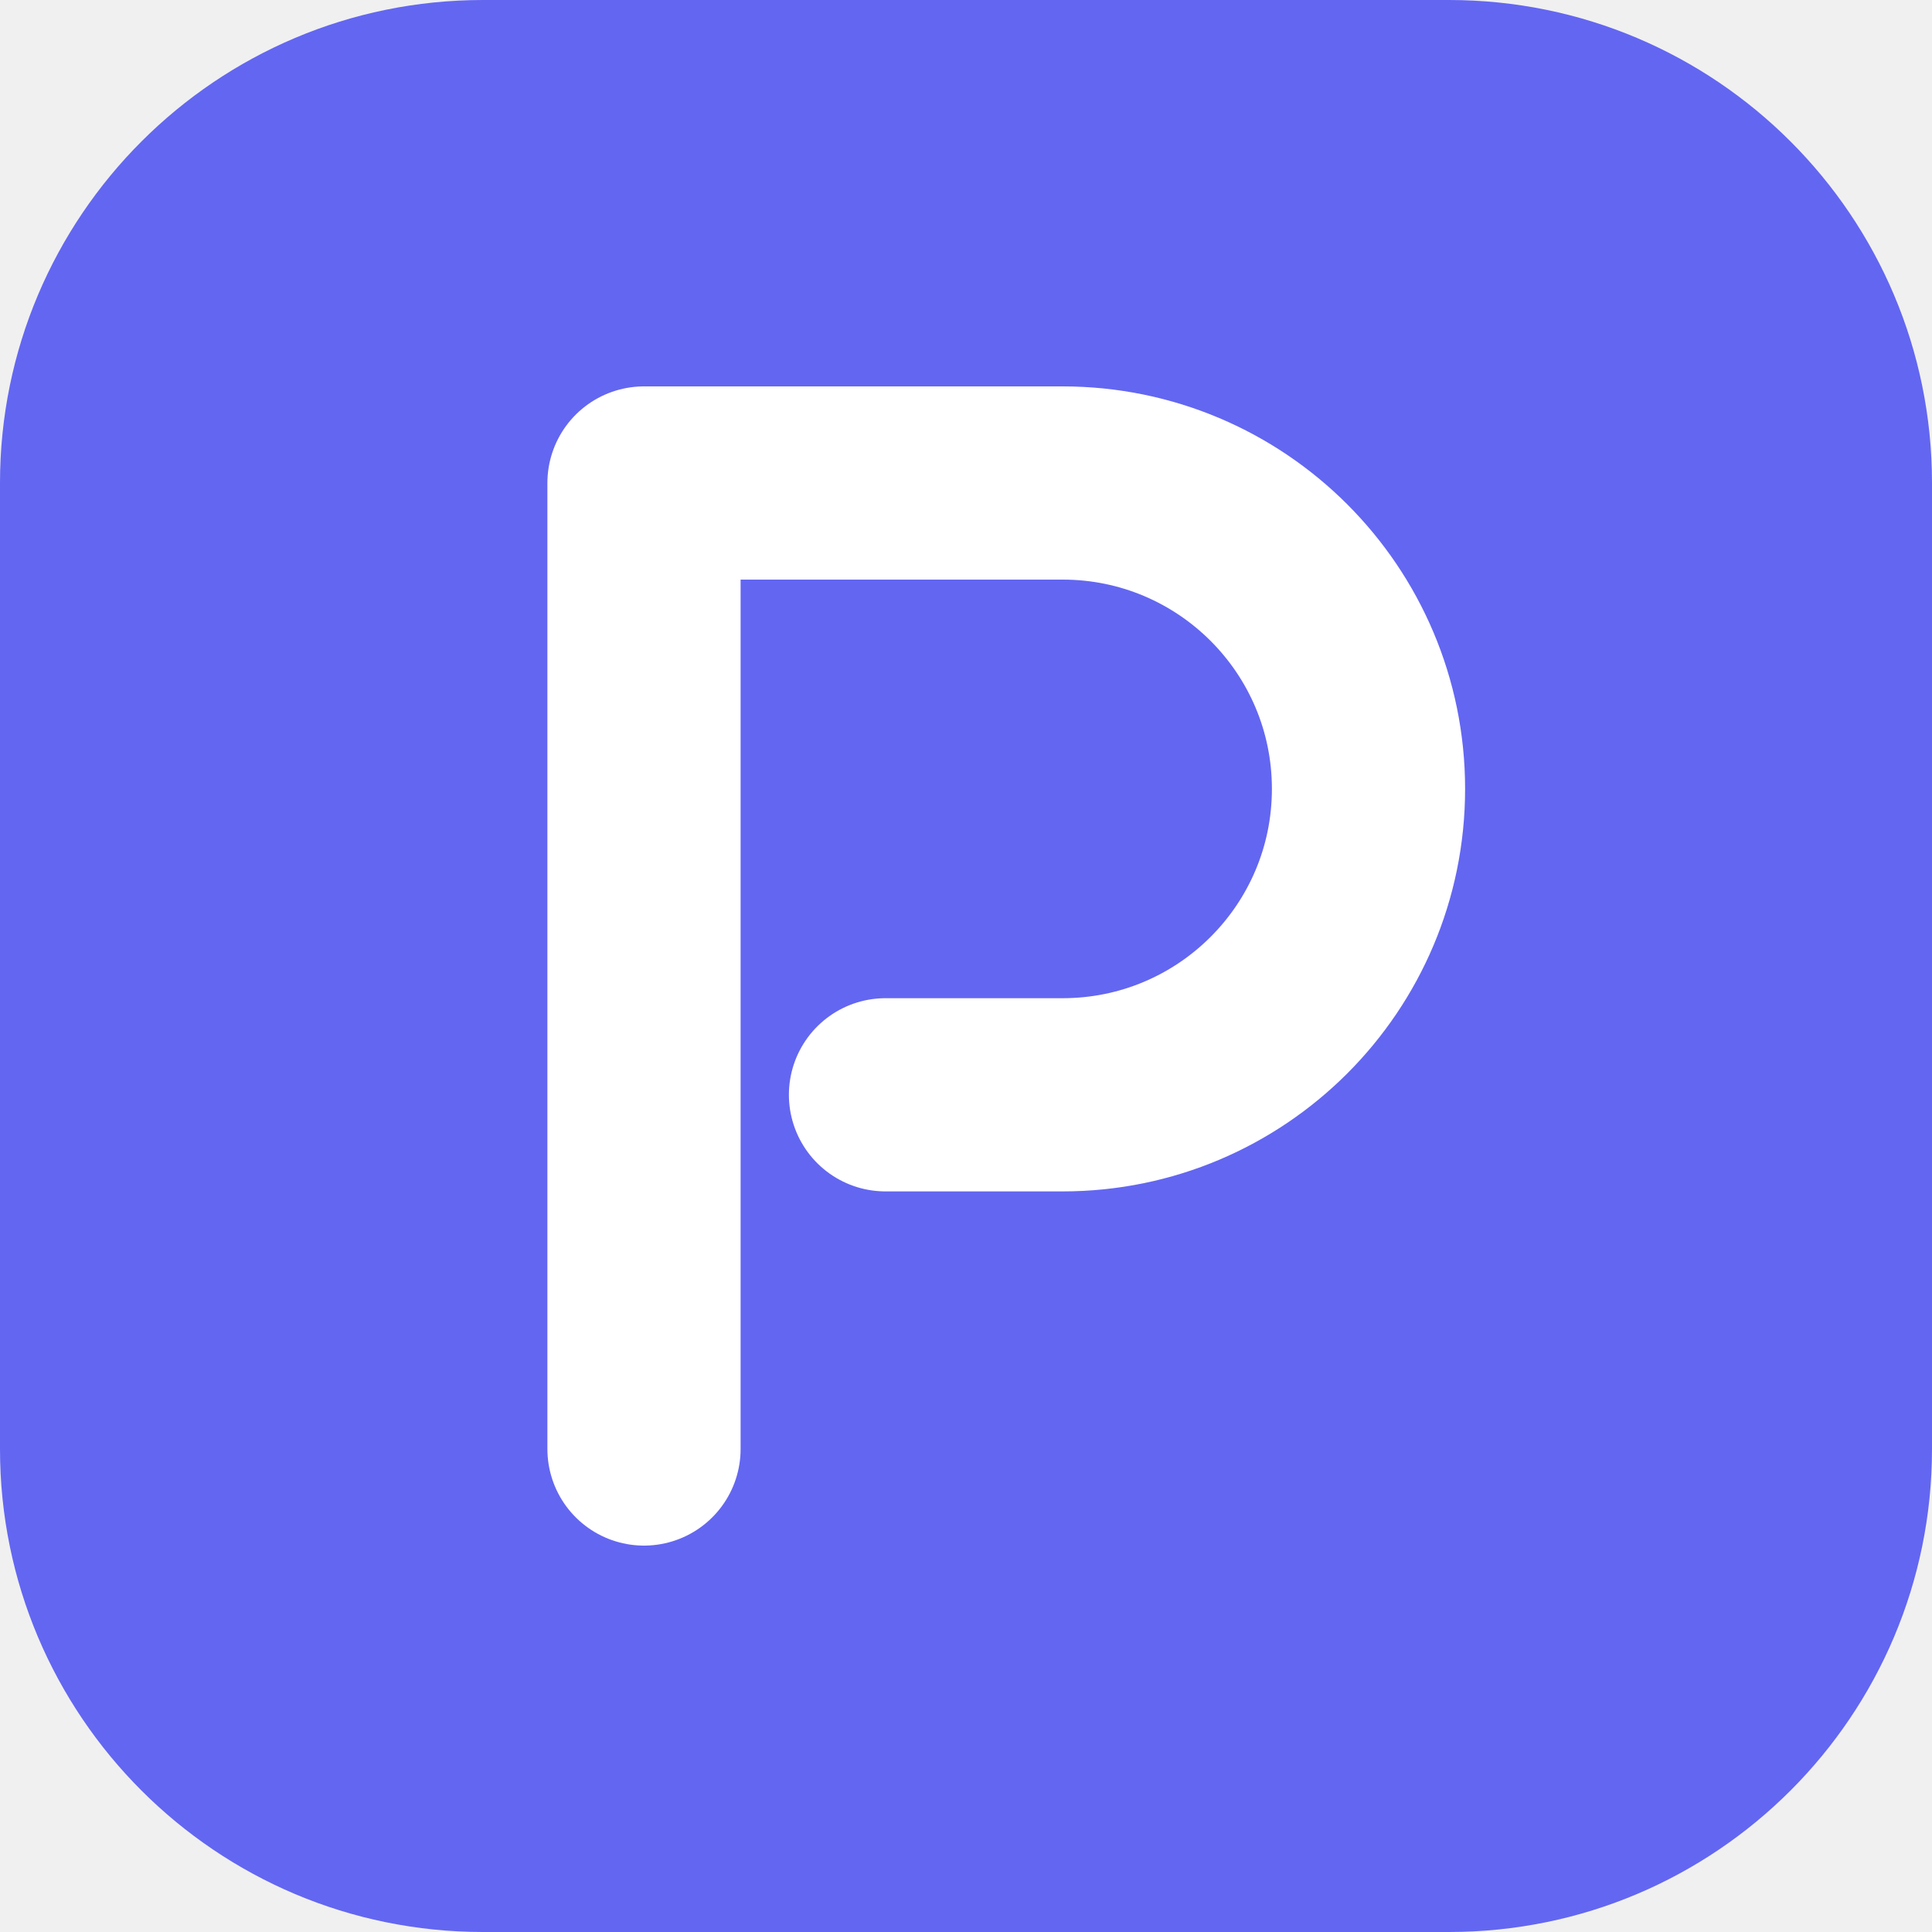
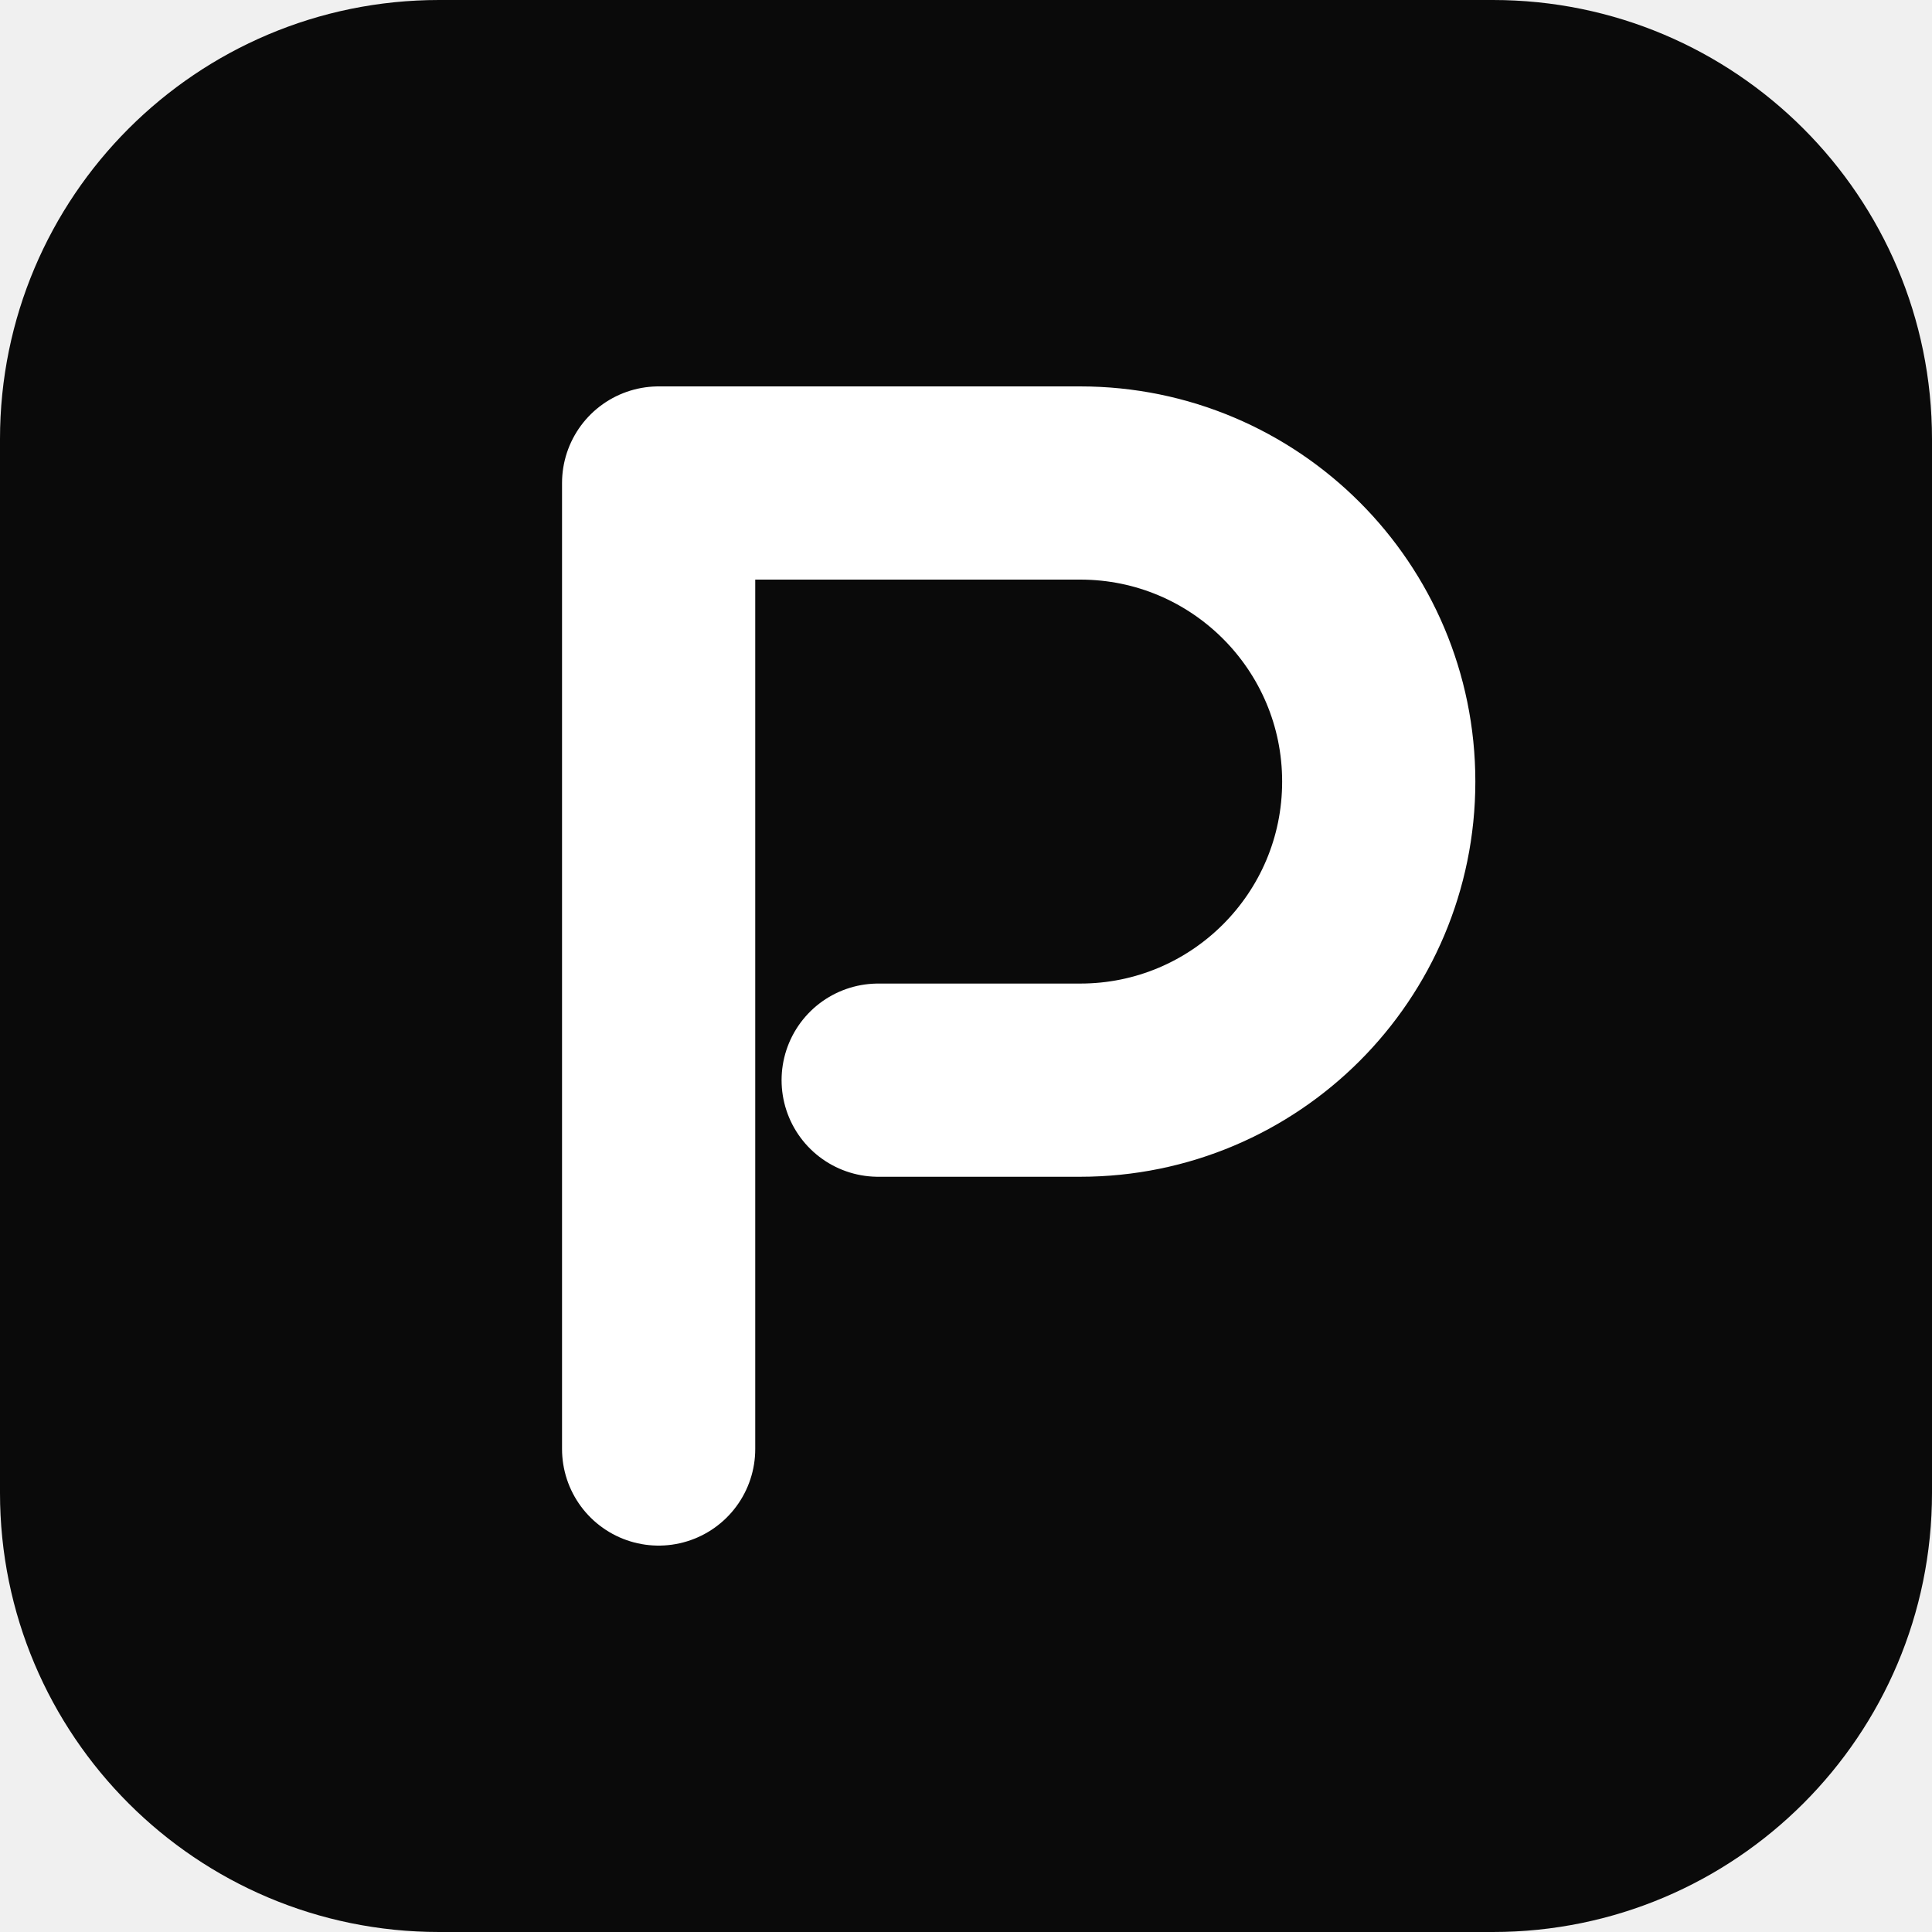
- <svg xmlns="http://www.w3.org/2000/svg" width="32" height="32" viewBox="0 0 24 24" fill="none">
-   <rect width="24" height="24" rx="6" fill="#6366F1" />
-   <path d="M8 18V6h5.2a3.8 3.8 0 0 1 0 7.6H11" stroke="#fff" stroke-width="2.4" stroke-linecap="round" stroke-linejoin="round" />
+ <svg xmlns="http://www.w3.org/2000/svg" width="32" height="32" viewBox="0 0 22 22" fill="none">
+   <rect width="22" height="22" rx="5" fill="#0A0A0A" />
+   <path d="M7.5 16.5V5.5h4.8a3.4 3.4 0 0 1 0 6.8H10" stroke="#fff" stroke-width="2.2" stroke-linecap="round" stroke-linejoin="round" />
</svg>
